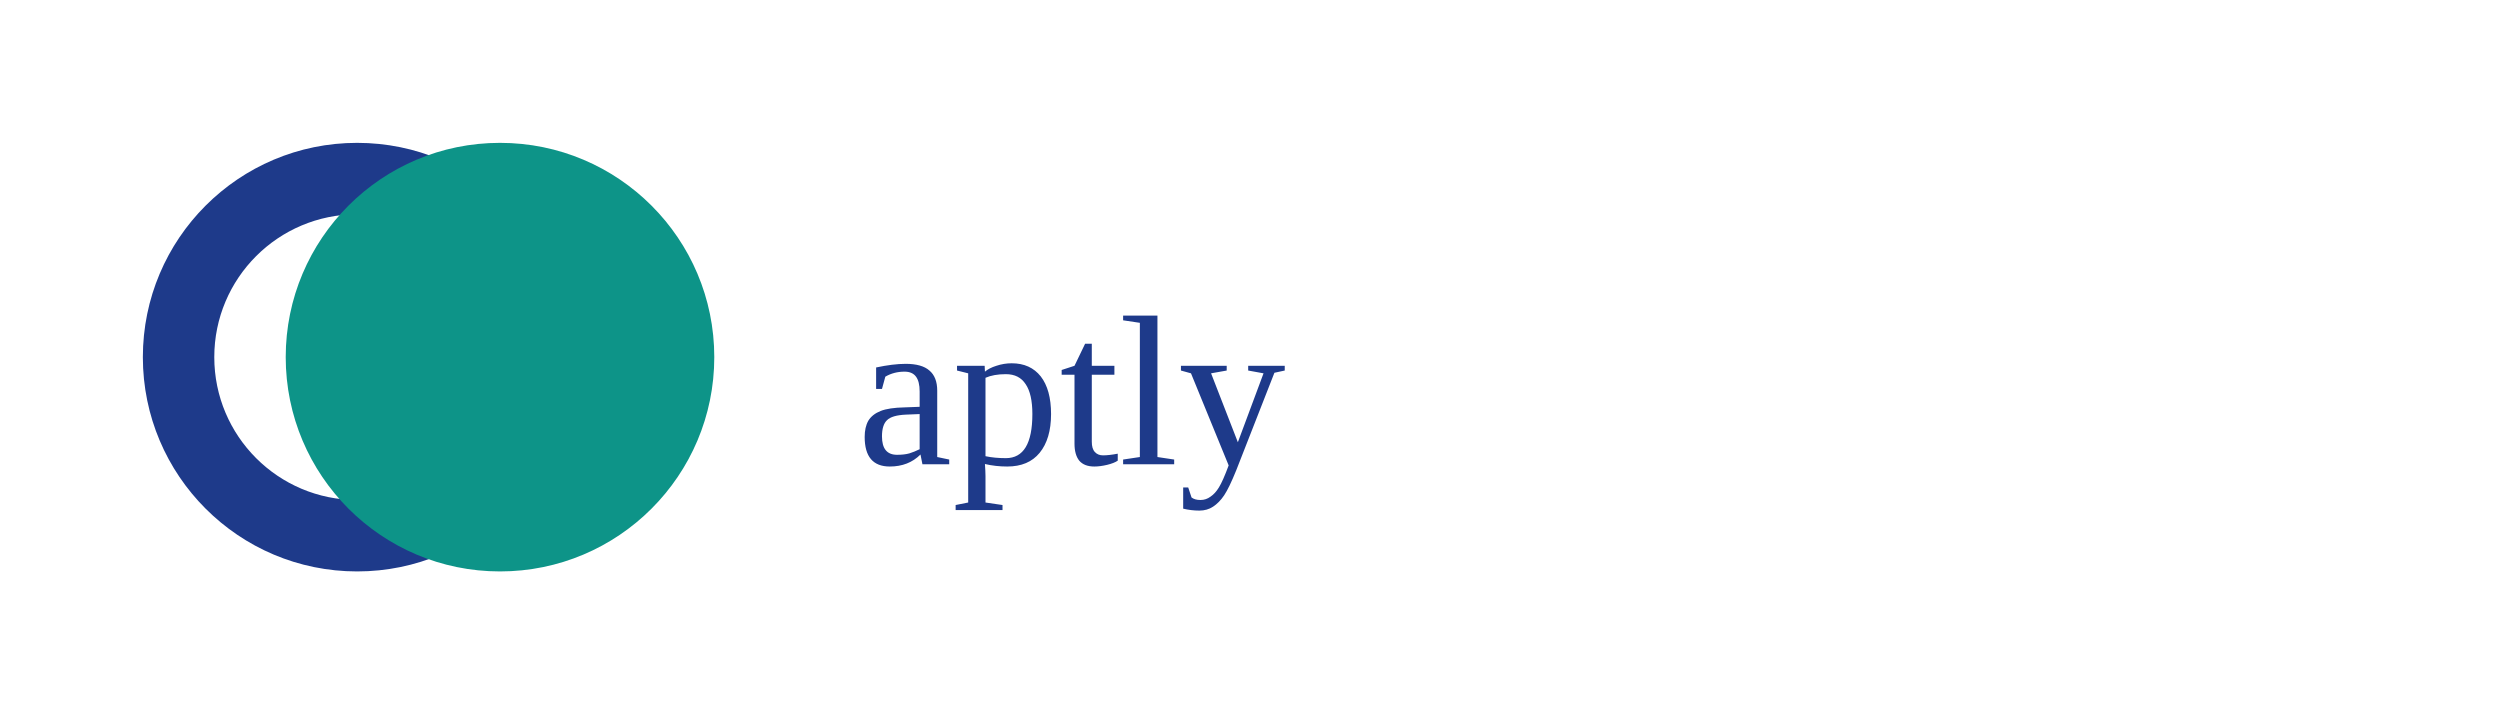
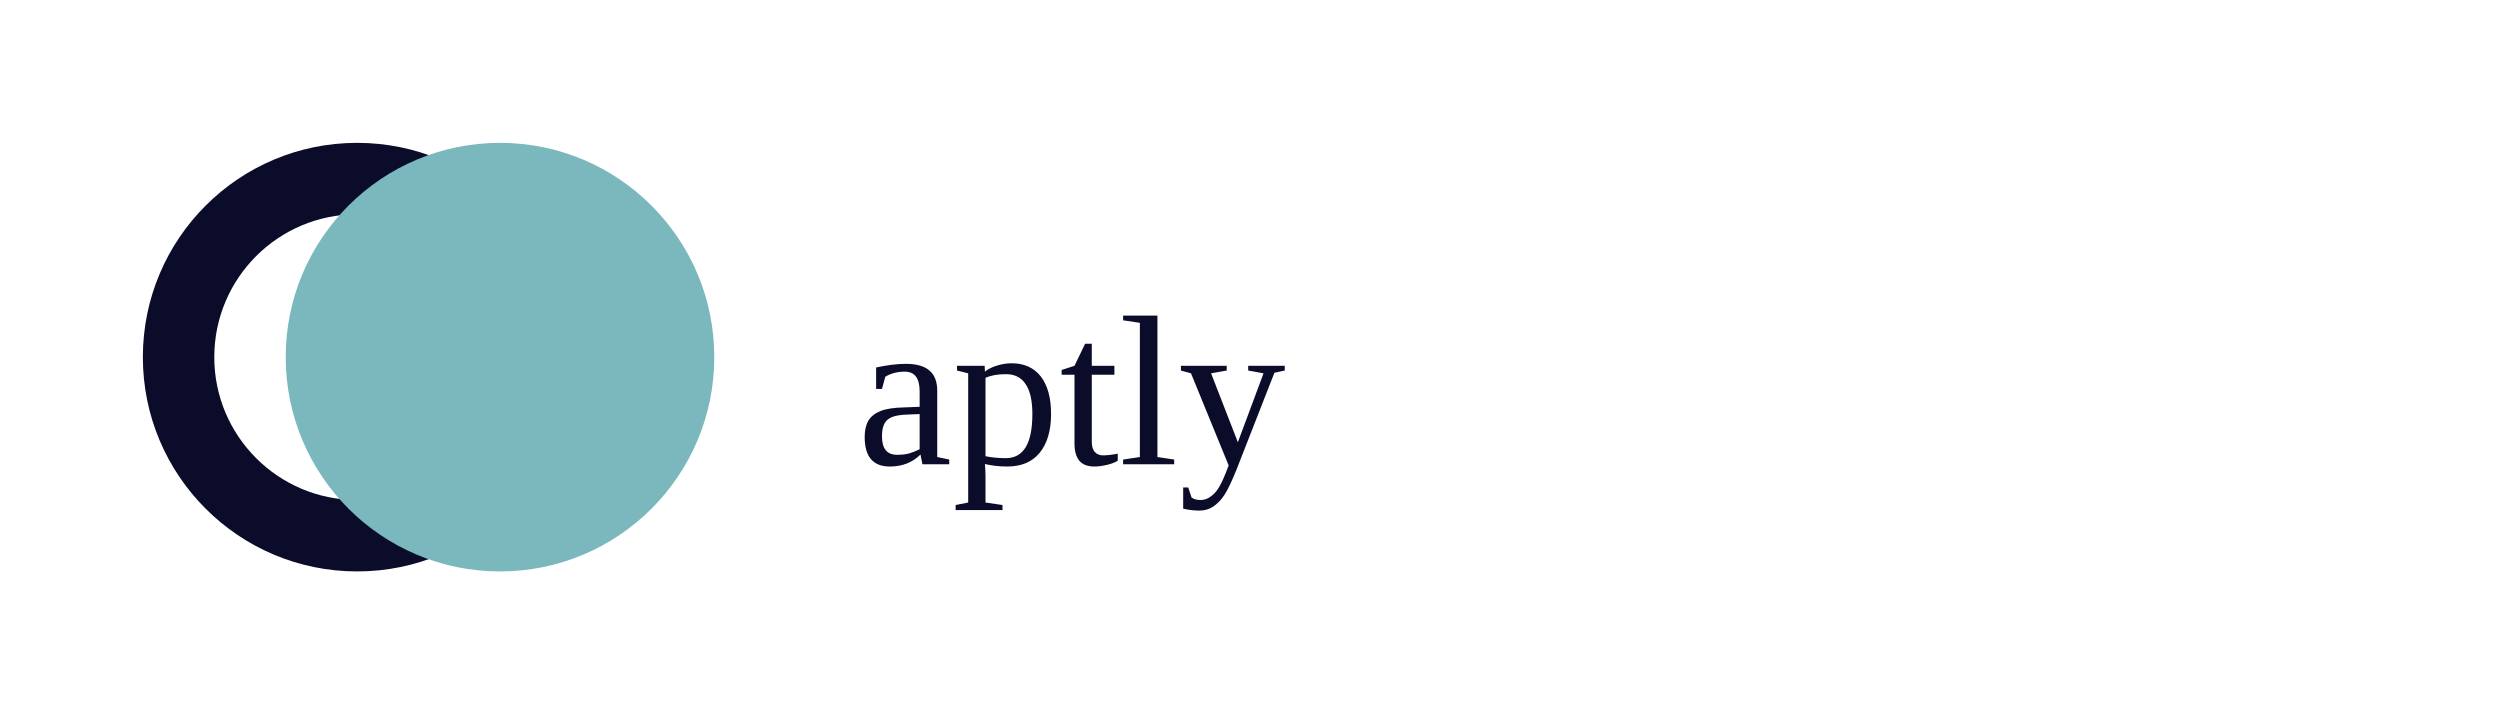
<svg xmlns="http://www.w3.org/2000/svg" width="140" height="40" viewBox="0 0 140 40" fill="none">
-   <path d="M20 8C13.373 8 8 13.373 8 20C8 26.627 13.373 32 20 32C26.627 32 32 26.627 32 20C32 13.373 26.627 8 20 8ZM20 28C15.582 28 12 24.418 12 20C12 15.582 15.582 12 20 12C24.418 12 28 15.582 28 20C28 24.418 24.418 28 20 28Z" fill="#1e3a8a" />
-   <circle cx="28" cy="20" r="12" fill="#0d9488" />
-   <path d="M20 12C15.582 12 12 15.582 12 20C12 24.418 15.582 28 20 28C22.387 28 24.5 27.214 26.142 25.858C24.5 27.214 22.387 28 20 28C15.582 28 12 24.418 12 20C12 15.582 15.582 12 20 12Z" fill="#fbbf24" />
-   <text x="48" y="26" fill="#1e3a8a" fontSize="18" fontWeight="600" fontFamily="Space Grotesk, sans-serif">aptly</text>
+   <path d="M20 8C13.373 8 8 13.373 8 20C8 26.627 13.373 32 20 32C26.627 32 32 26.627 32 20C32 13.373 26.627 8 20 8ZM20 28C15.582 28 12 24.418 12 20C12 15.582 15.582 12 20 12C24.418 12 28 15.582 28 20C28 24.418 24.418 28 20 28Z" fill="#0A0C2A" />
+   <circle cx="28" cy="20" r="12" fill="#7AB8BD" />
+   <path d="M20 12C15.582 12 12 15.582 12 20C12 24.418 15.582 28 20 28C22.387 28 24.5 27.214 26.142 25.858C24.5 27.214 22.387 28 20 28C15.582 28 12 24.418 12 20C12 15.582 15.582 12 20 12Z" fill="#F1D632" />
+   <text x="48" y="26" fill="#0A0C2A" fontSize="18" fontWeight="600" fontFamily="DM Sans, sans-serif">aptly</text>
</svg>
